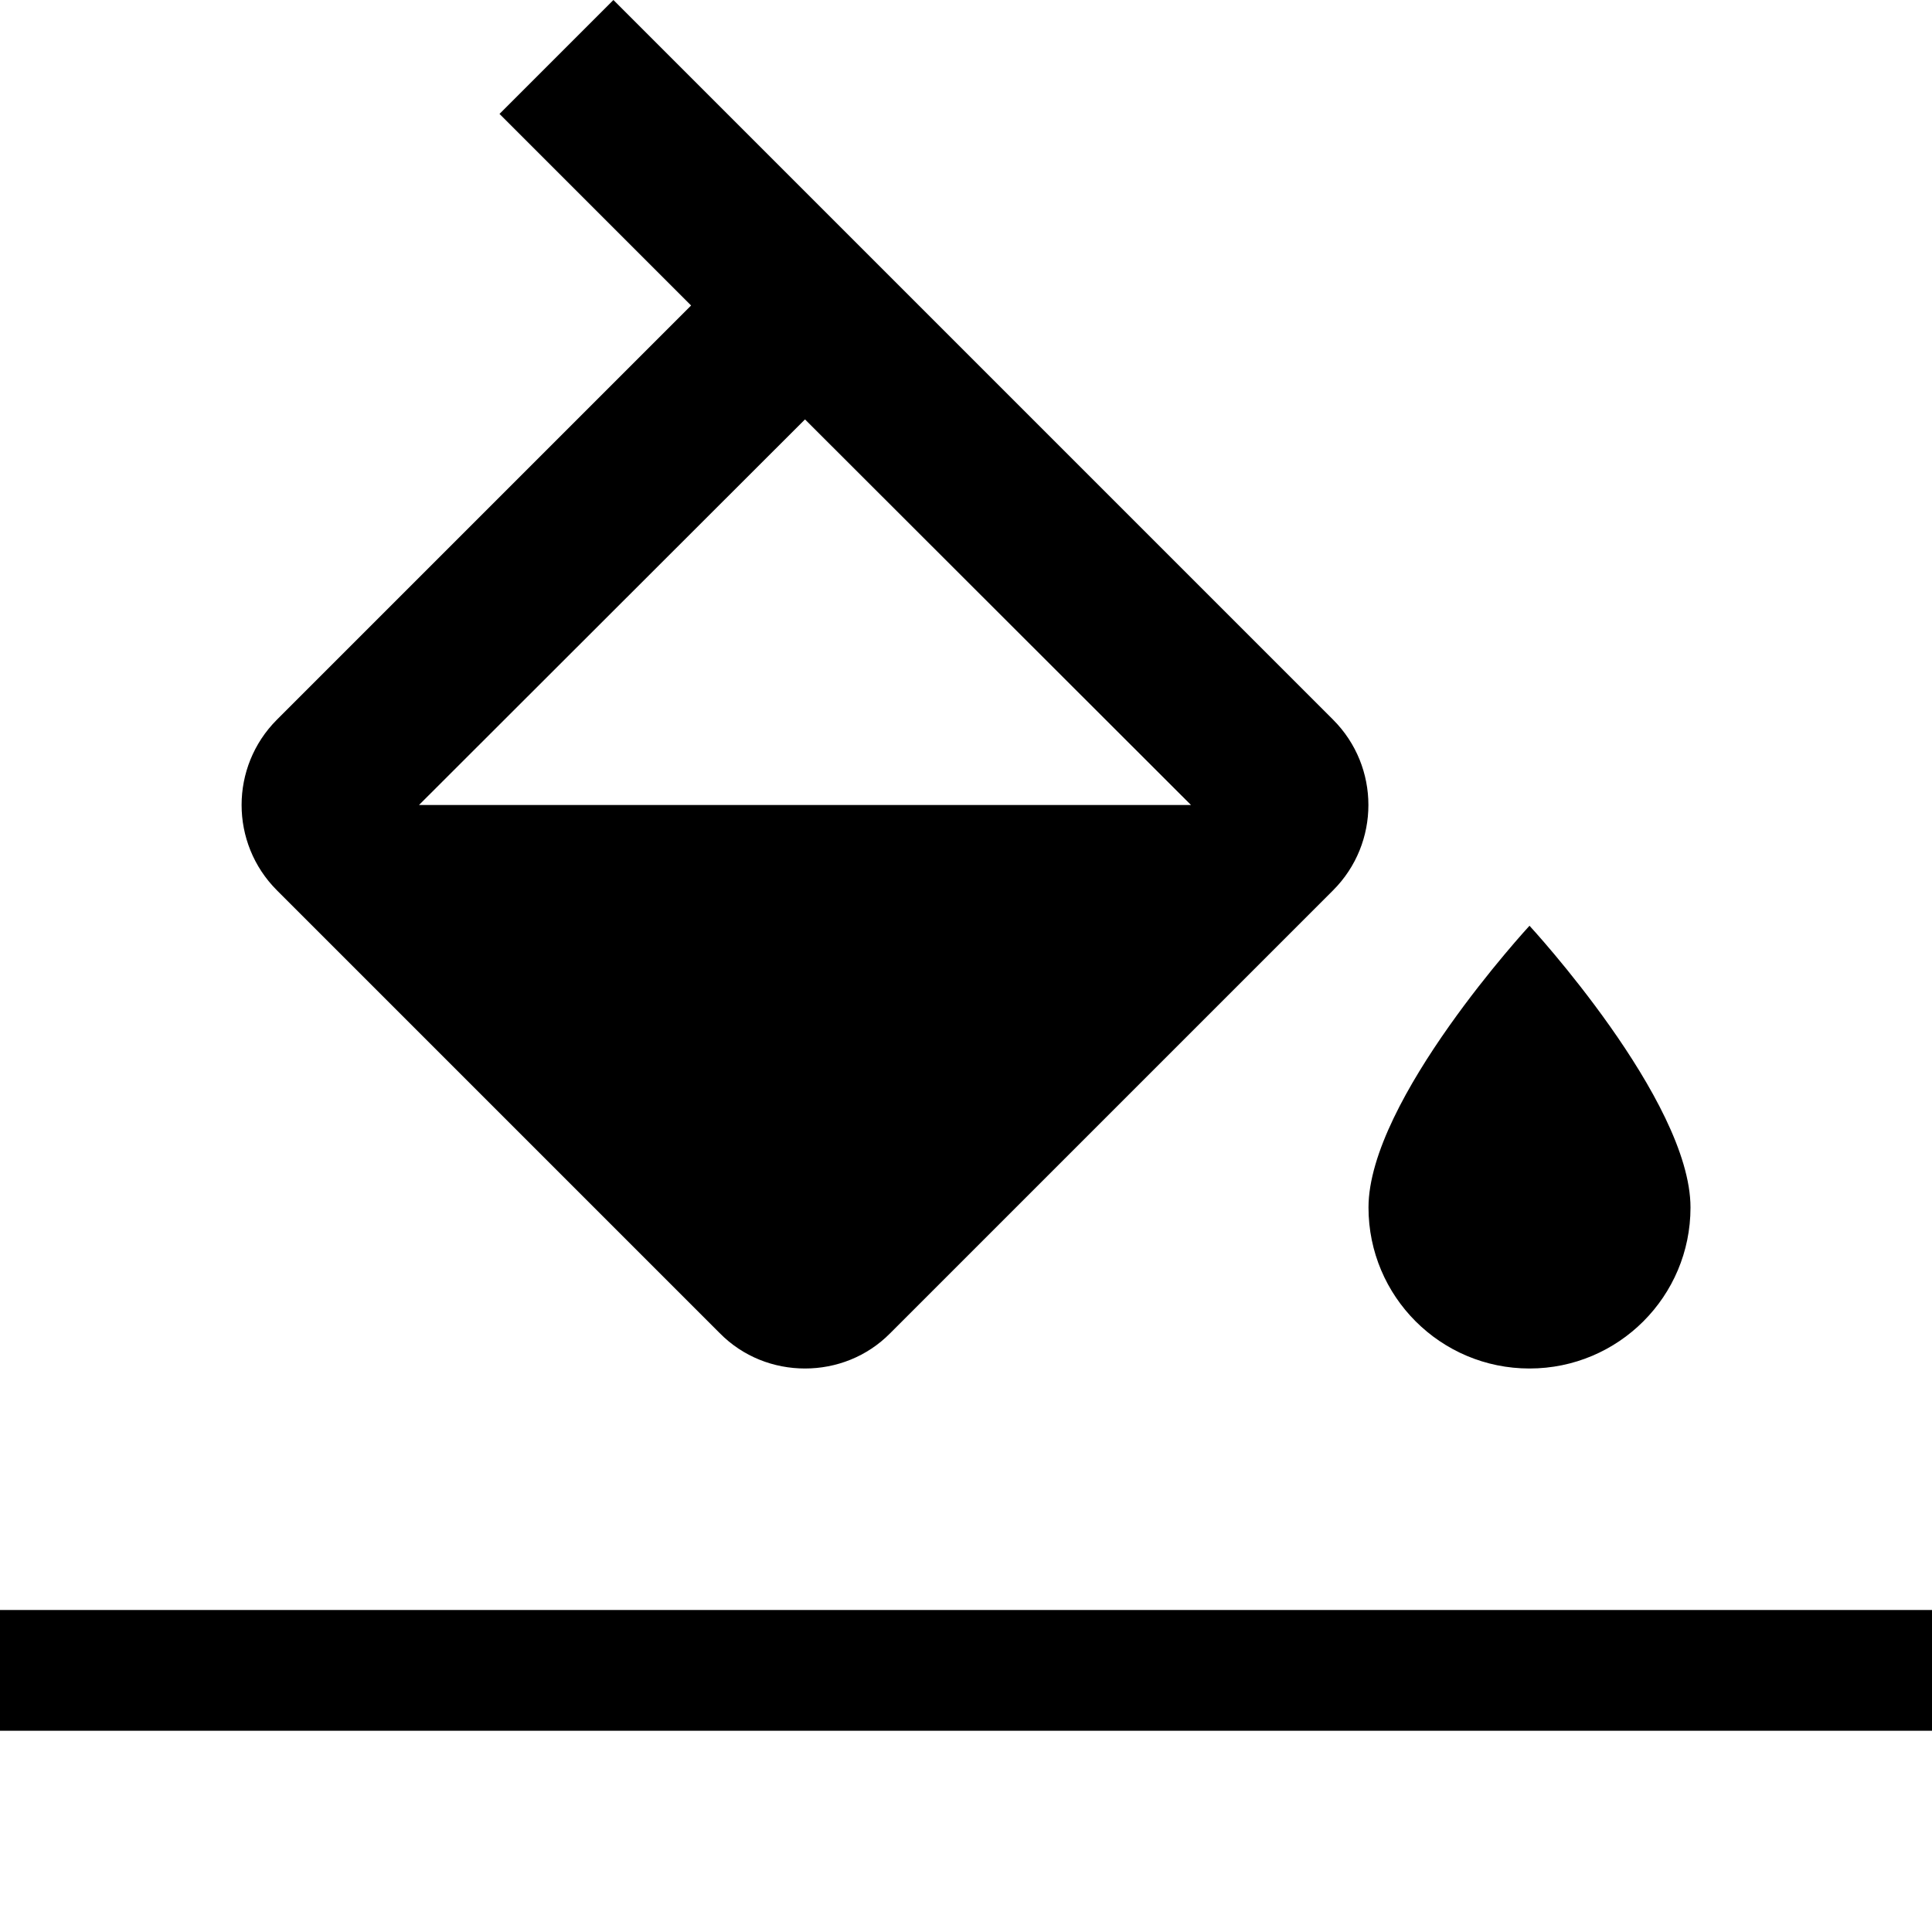
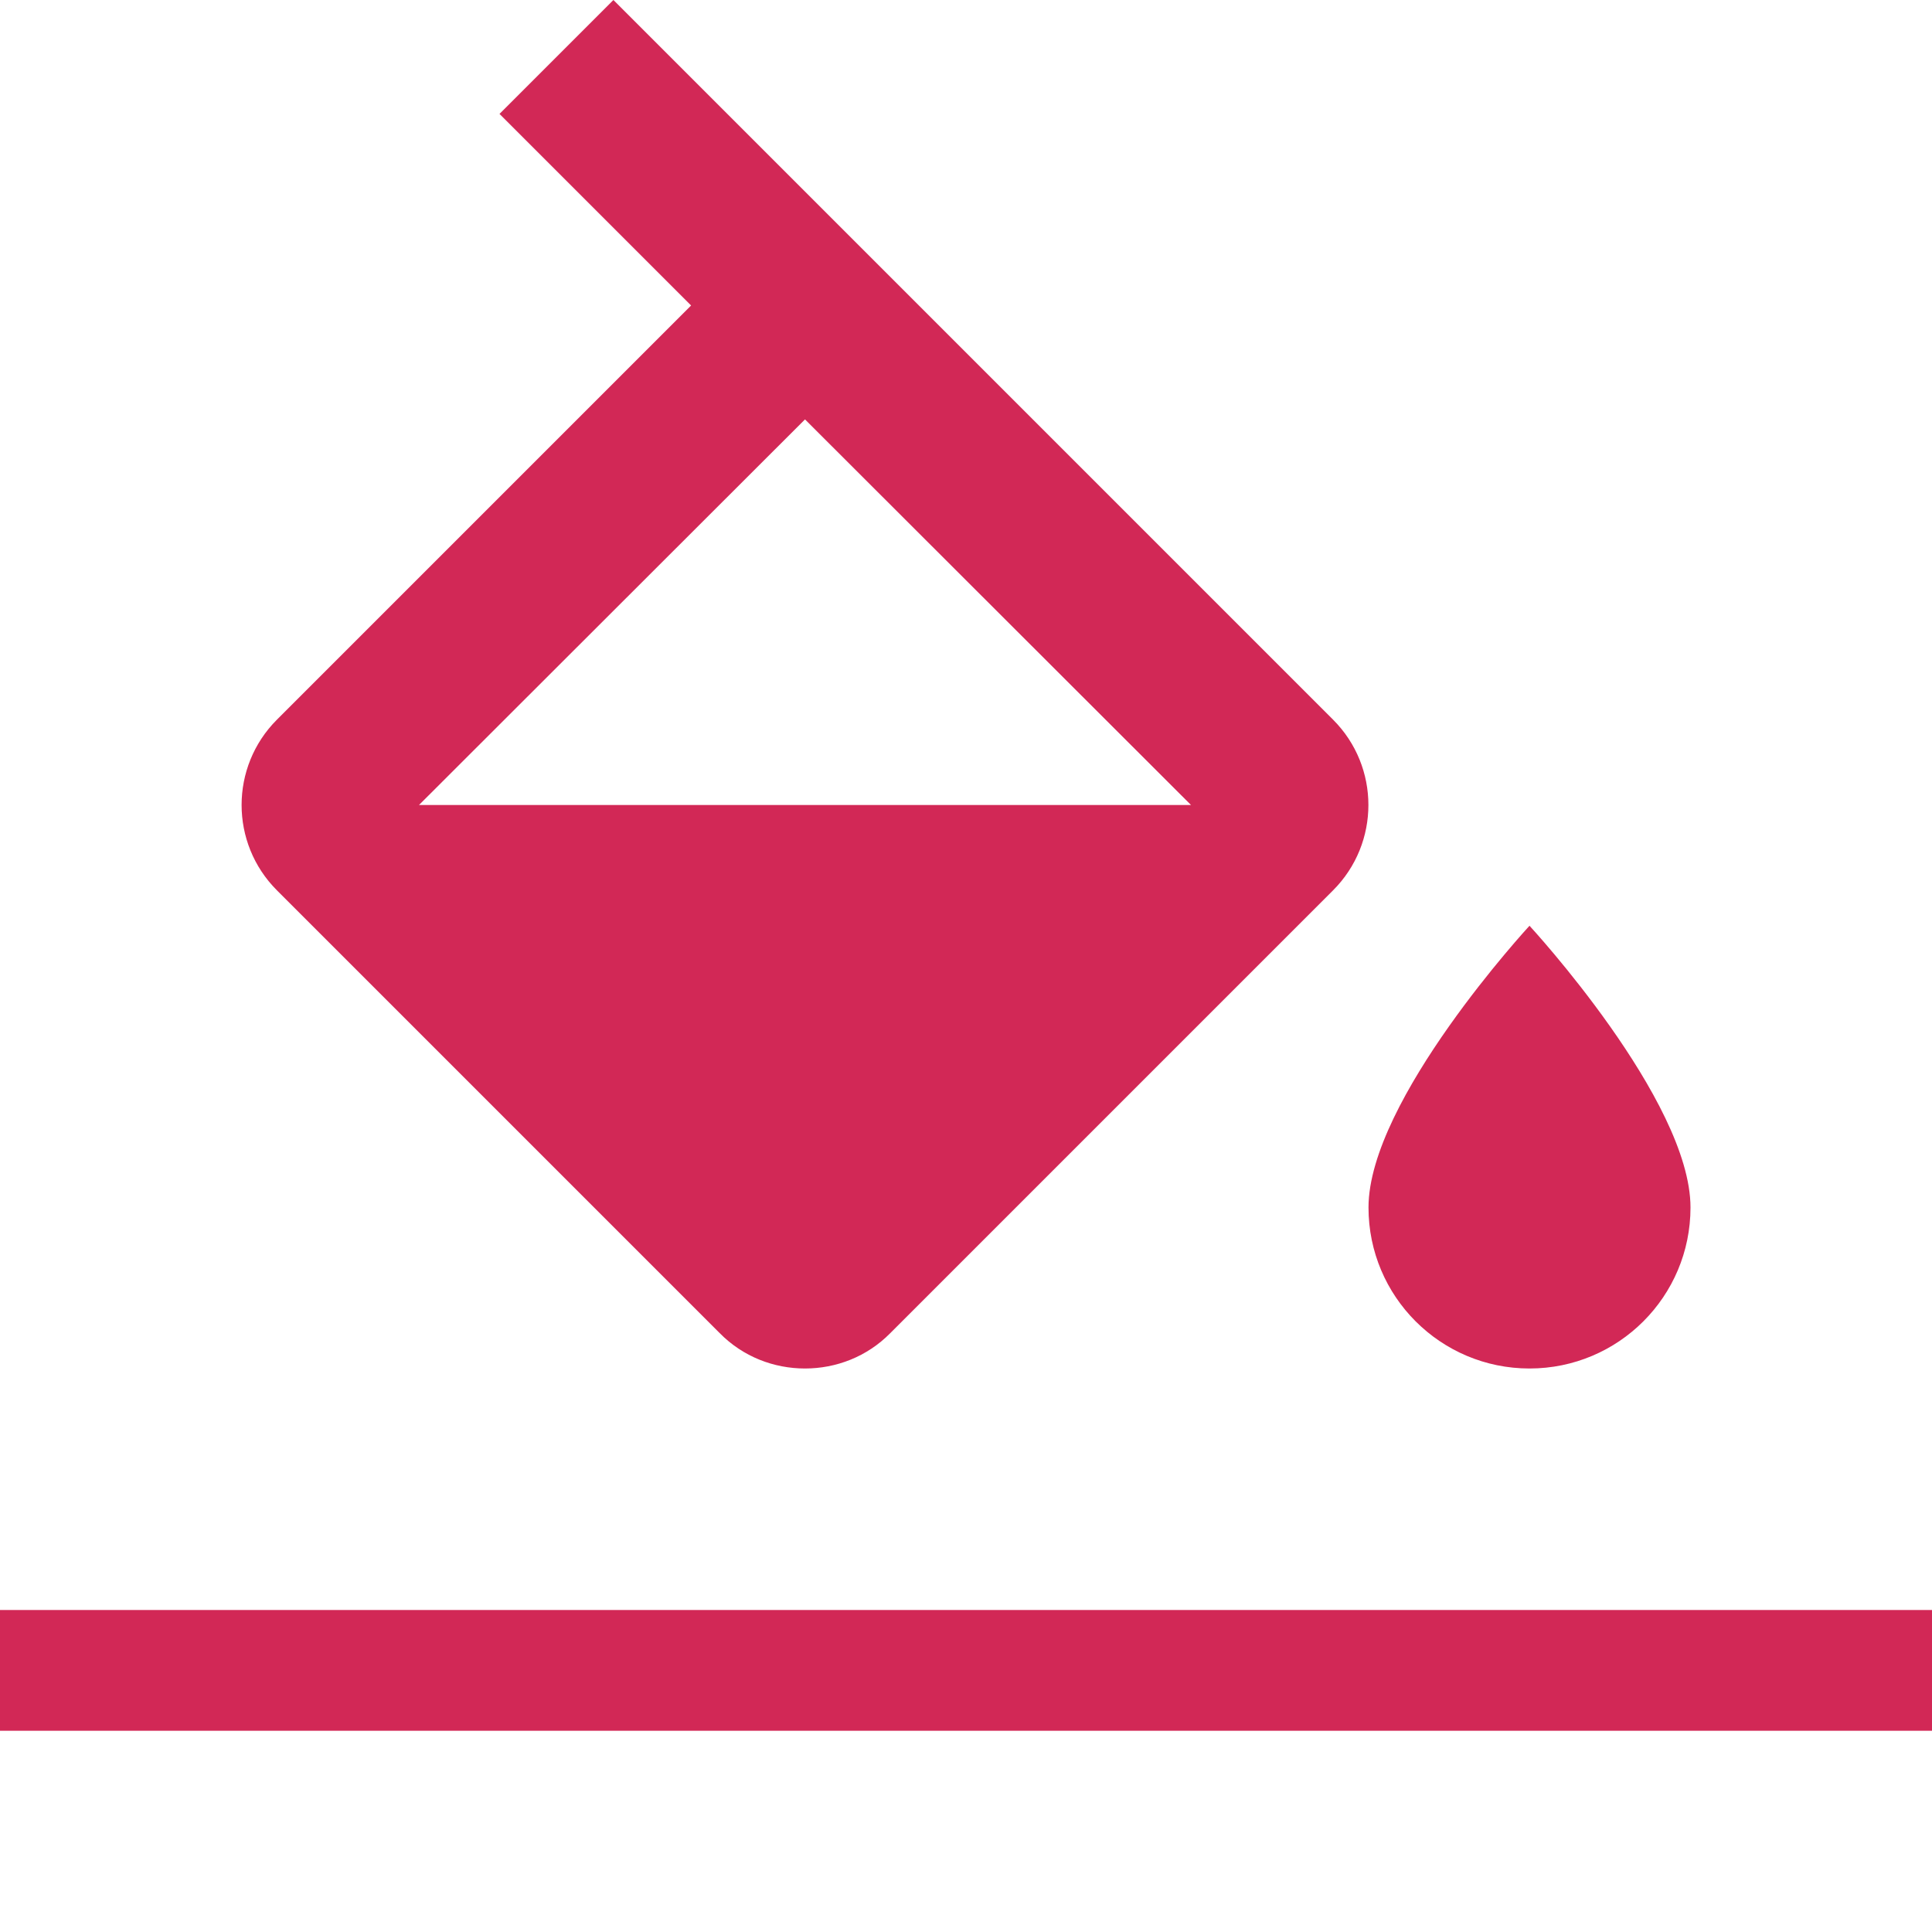
- <svg xmlns="http://www.w3.org/2000/svg" version="1.0" id="Layer_1" x="0px" y="0px" width="48px" height="48px" viewBox="0 0 48 48" enable-background="new 0 0 48 48" xml:space="preserve">
-   <path fill="none" d="M0,0h48v48H0V0z" />
-   <path d="M33.12,17.88L15.24,0l-2.83,2.83l4.76,4.76L6.88,17.88c-1.17,1.17-1.17,3.07,0,4.24l11,11C18.46,33.71,19.23,34,20,34 s1.54-0.29,2.12-0.88l11-11C34.29,20.95,34.29,19.05,33.12,17.88z M10.41,20L20,10.42L29.59,20H10.41z M38,23c0,0-4,4.33-4,7 c0,2.21,1.79,4,4,4s4-1.79,4-4C42,27.33,38,23,38,23z" />
-   <rect y="40" width="48" height="3" />
+ <svg xmlns="http://www.w3.org/2000/svg" version="1" width="48" height="48" viewBox="0 0 48 48">
+   <path fill="#d22856" d="M33.12 17.88L15.24 0l-2.83 2.83 4.76 4.76L6.88 17.88c-1.17 1.17-1.17 3.07 0 4.24l11 11c.58.59 1.35.88 2.12.88s1.54-.29 2.12-.88l11-11c1.17-1.17 1.17-3.07 0-4.24zM10.41 20L20 10.42 29.59 20H10.41zM38 23s-4 4.33-4 7c0 2.21 1.79 4 4 4s4-1.79 4-4c0-2.67-4-7-4-7zM0 40h48v3H0z" />
</svg>
